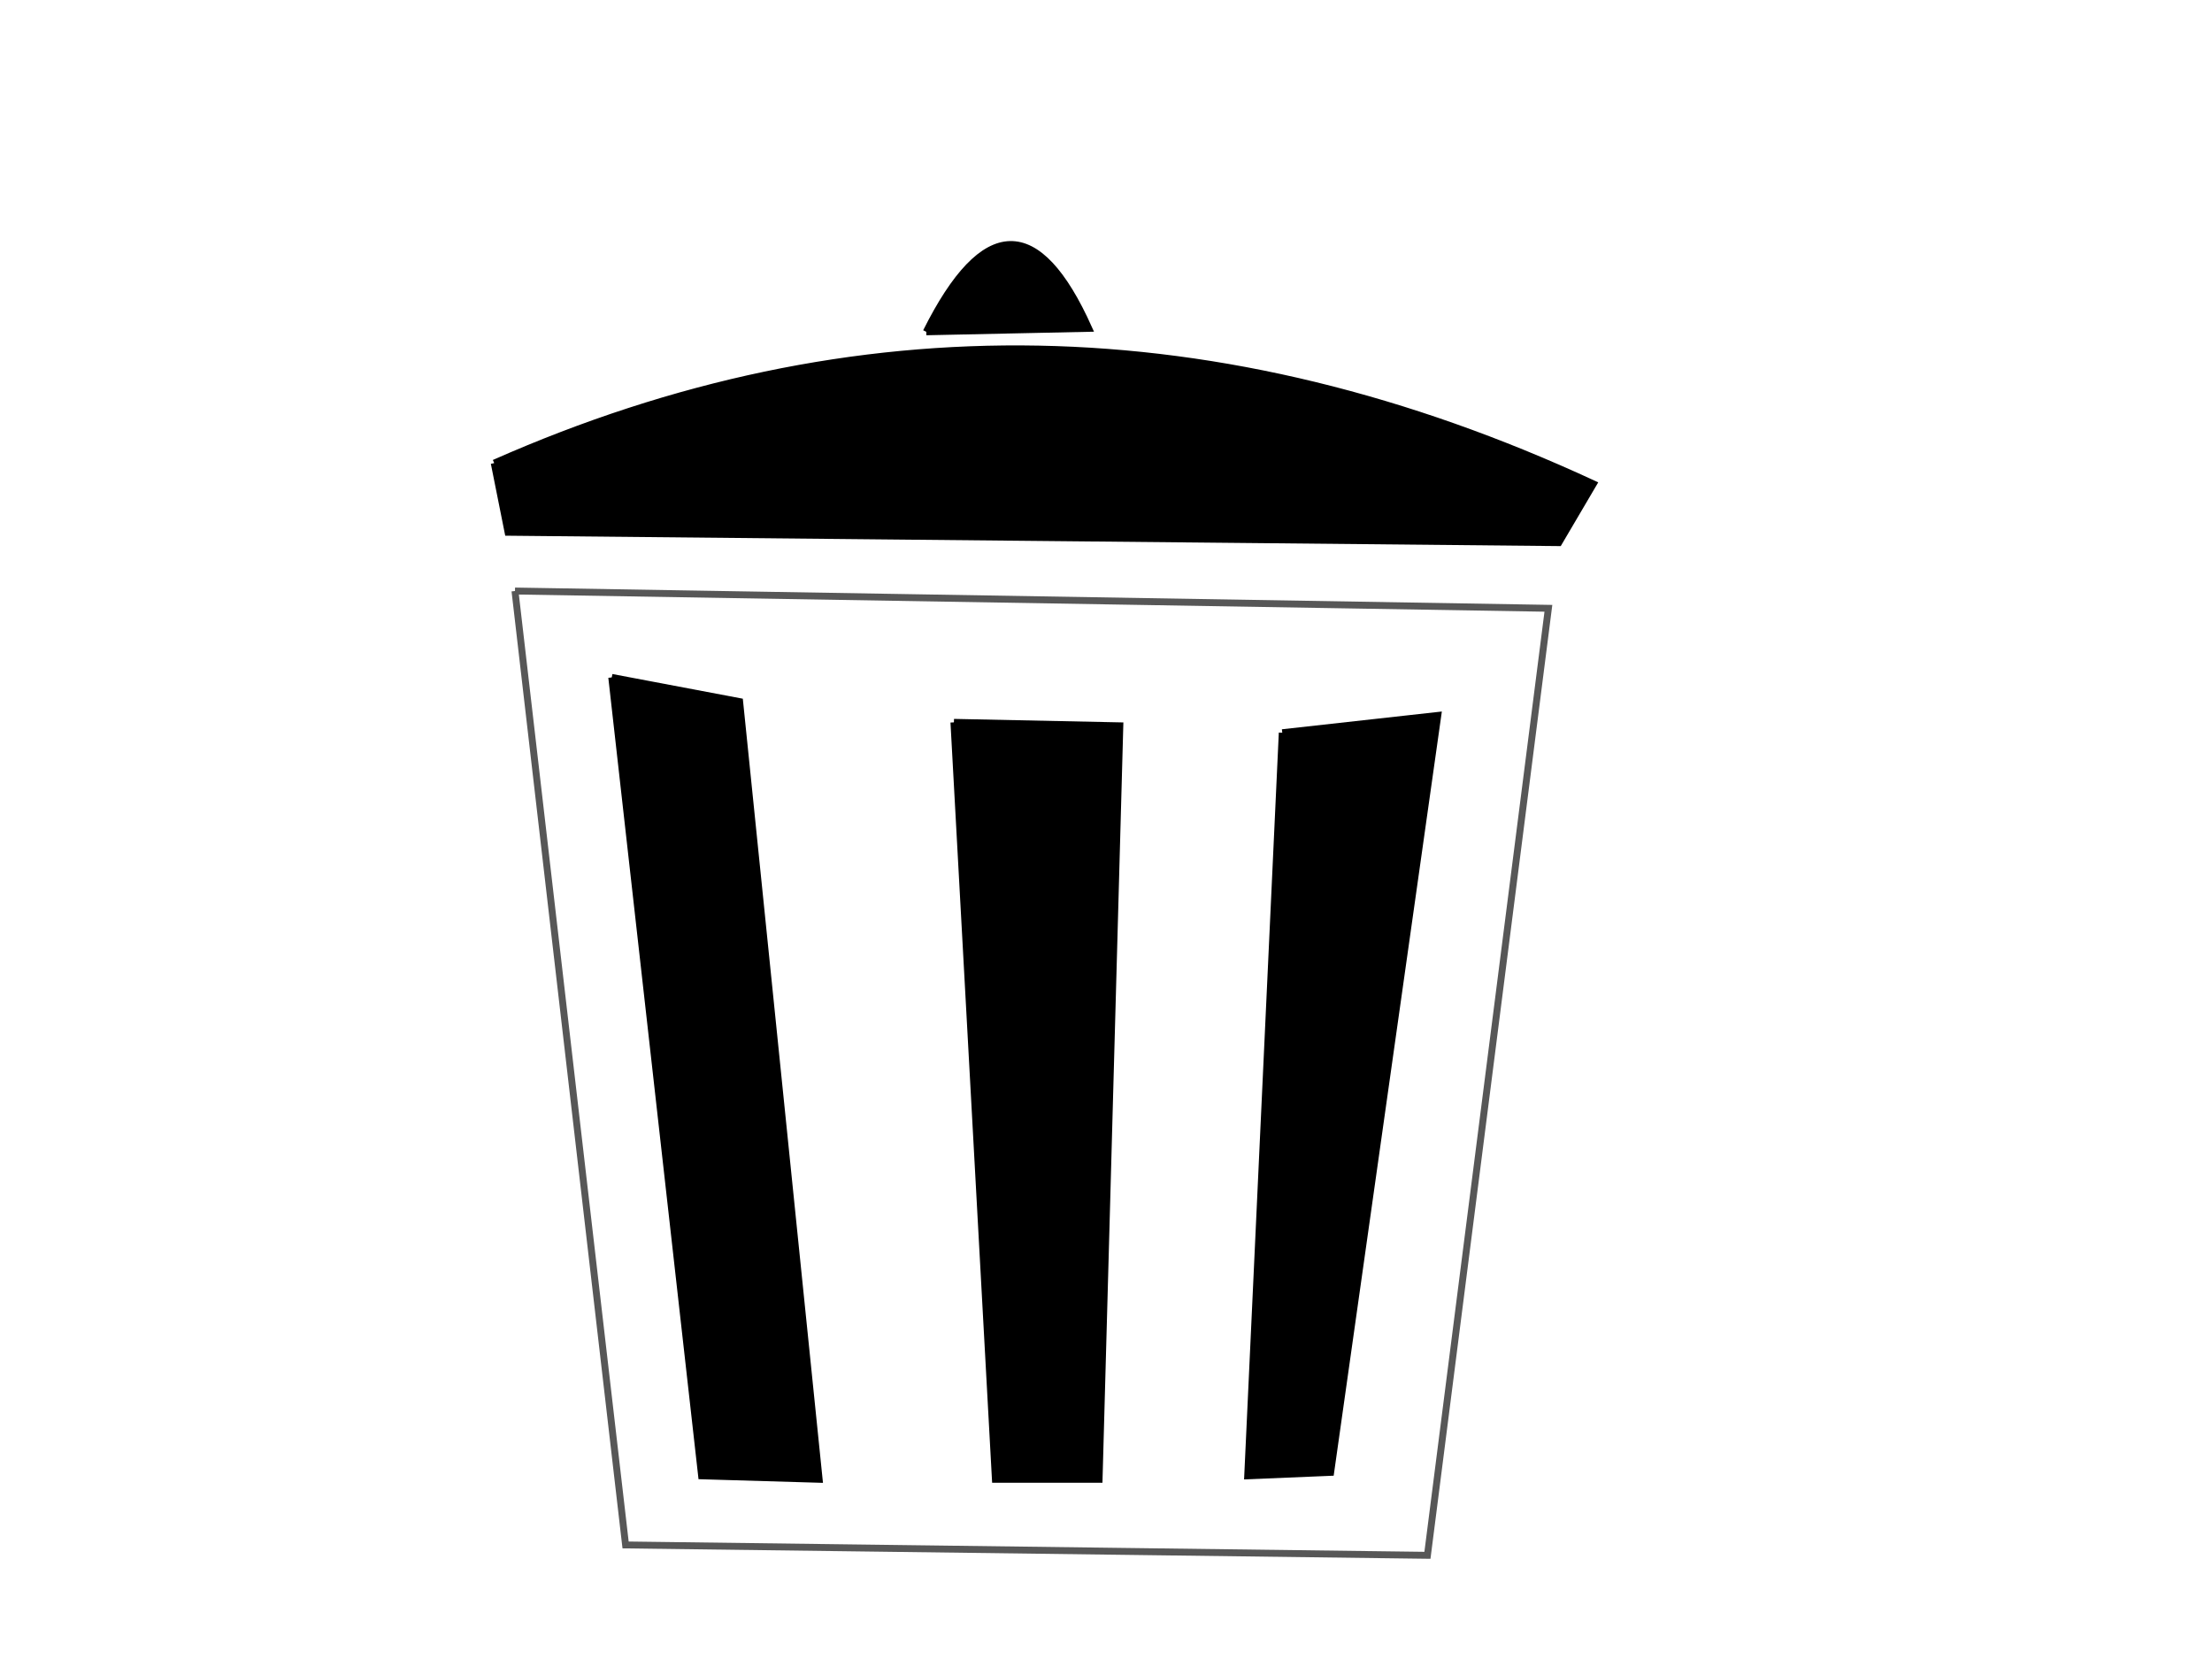
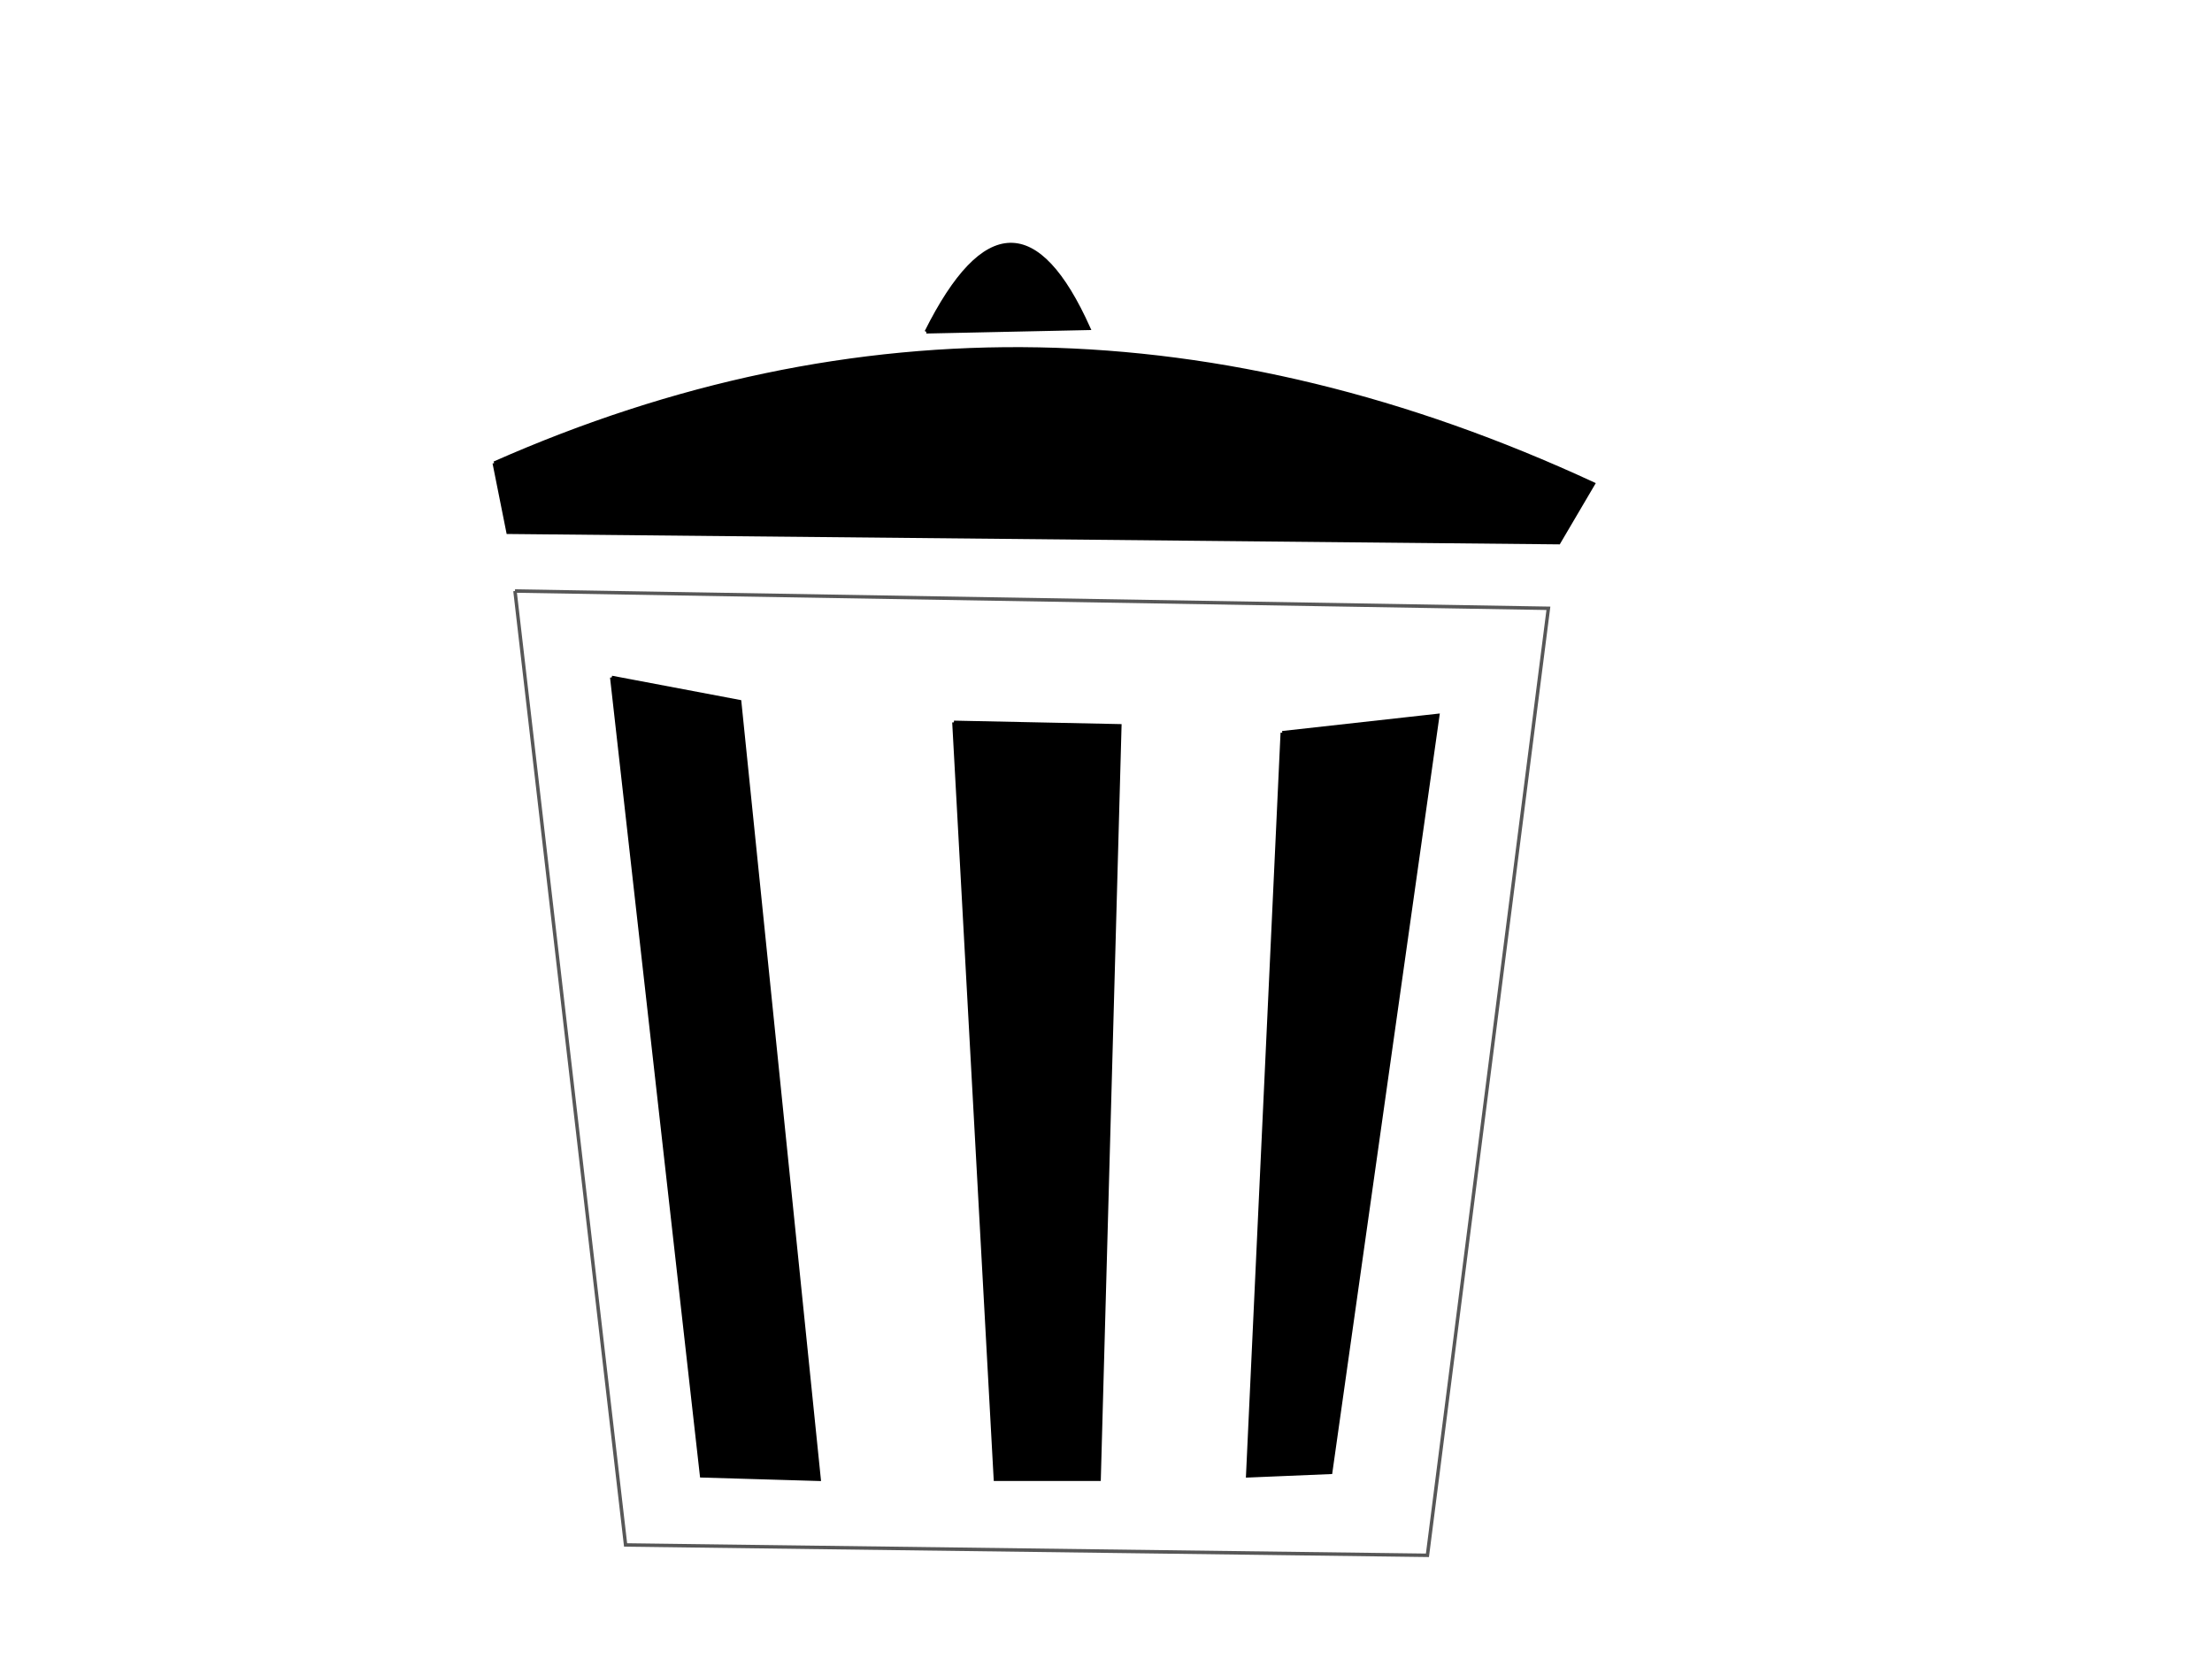
<svg xmlns="http://www.w3.org/2000/svg" version="1.1" width="640" height="480" viewBox="0 0 640 480" xml:space="preserve">
  <defs>
</defs>
  <g transform="matrix(1 0 0 1 298.5 310.5)">
-     <path style="stroke: rgb(87,87,87); stroke-width: 2; stroke-dasharray: none; stroke-linecap: butt; stroke-dashoffset: 0; stroke-linejoin: miter; stroke-miterlimit: 4; fill: rgb(255,255,255); fill-rule: nonzero; opacity: 1;" transform=" translate(-297.5, -309.5)" d="M 148 170 L 180 446 L 412 449 L 447 175 L 148 170" stroke-linecap="round" />
+     <path style="stroke: rgb(87,87,87); strokeWidth: 2; stroke-dasharray: none; strokeLinecap: butt; stroke-dashoffset: 0; strokeLinejoin: miter; stroke-miterlimit: 4; fill: rgb(255,255,255); fill-rule: nonzero; opacity: 1;" transform=" translate(-297.5, -309.5)" d="M 148 170 L 180 446 L 412 449 L 447 175 L 148 170" strokeLinecap="round" />
  </g>
  <g transform="matrix(1 0 0 1 302 119.99)">
-     <path style="stroke: rgb(0,0,0); stroke-width: 2; stroke-dasharray: none; stroke-linecap: butt; stroke-dashoffset: 0; stroke-linejoin: miter; stroke-miterlimit: 4; fill: rgb(0,0,0); fill-rule: nonzero; opacity: 1;" transform=" translate(-301, -118.99)" d="M 142 133 L 146 153 L 450 156 L 460 139 Q 298 64 142 133" stroke-linecap="round" />
+     <path style="stroke: rgb(0,0,0); strokeWidth: 2; stroke-dasharray: none; strokeLinecap: butt; stroke-dashoffset: 0; strokeLinejoin: miter; stroke-miterlimit: 4; fill: rgb(0,0,0); fill-rule: nonzero; opacity: 1;" transform=" translate(-301, -118.99)" d="M 142 133 L 146 153 L 450 156 L 460 139 Q 298 64 142 133" strokeLinecap="round" />
  </g>
  <g transform="matrix(1 0 0 1 300 318.5)">
-     <path style="stroke: rgb(0,0,0); stroke-width: 2; stroke-dasharray: none; stroke-linecap: butt; stroke-dashoffset: 0; stroke-linejoin: miter; stroke-miterlimit: 4; fill: rgb(0,0,0); fill-rule: nonzero; opacity: 1;" transform=" translate(-299, -317.5)" d="M 275 208 L 323 209 L 317 427 L 287 427 L 275 208" stroke-linecap="round" />
+     <path style="stroke: rgb(0,0,0); strokeWidth: 2; stroke-dasharray: none; strokeLinecap: butt; stroke-dashoffset: 0; strokeLinejoin: miter; stroke-miterlimit: 4; fill: rgb(0,0,0); fill-rule: nonzero; opacity: 1;" transform=" translate(-299, -317.5)" d="M 275 208 L 323 209 L 317 427 L 287 427 L 275 208" strokeLinecap="round" />
  </g>
  <g transform="matrix(1 0 0 1 207 312)">
-     <path style="stroke: rgb(0,0,0); stroke-width: 2; stroke-dasharray: none; stroke-linecap: butt; stroke-dashoffset: 0; stroke-linejoin: miter; stroke-miterlimit: 4; fill: rgb(0,0,0); fill-rule: nonzero; opacity: 1;" transform=" translate(-206, -311)" d="M 176 195 L 202 426 L 236 427 L 213 202 L 176 195" stroke-linecap="round" />
+     <path style="stroke: rgb(0,0,0); strokeWidth: 2; stroke-dasharray: none; strokeLinecap: butt; stroke-dashoffset: 0; strokeLinejoin: miter; stroke-miterlimit: 4; fill: rgb(0,0,0); fill-rule: nonzero; opacity: 1;" transform=" translate(-206, -311)" d="M 176 195 L 202 426 L 236 427 L 213 202 L 176 195" strokeLinecap="round" />
  </g>
  <g transform="matrix(1 0 0 1 291.5 77.19)">
-     <path style="stroke: rgb(0,0,0); stroke-width: 2; stroke-dasharray: none; stroke-linecap: butt; stroke-dashoffset: 0; stroke-linejoin: miter; stroke-miterlimit: 4; fill: rgb(0,0,0); fill-rule: nonzero; opacity: 1;" vector-effect="non-scaling-stroke" transform=" translate(-290.5, -76.19)" d="M 267 95 Q 292 45 314 94 L 267 95" stroke-linecap="round" />
+     <path style="stroke: rgb(0,0,0); strokeWidth: 2; stroke-dasharray: none; strokeLinecap: butt; stroke-dashoffset: 0; strokeLinejoin: miter; stroke-miterlimit: 4; fill: rgb(0,0,0); fill-rule: nonzero; opacity: 1;" vector-effect="non-scaling-stroke" transform=" translate(-290.5, -76.19)" d="M 267 95 Q 292 45 314 94 L 267 95" strokeLinecap="round" />
  </g>
  <g transform="matrix(1 0 0 1 388.5 317)">
-     <path style="stroke: rgb(0,0,0); stroke-width: 2; stroke-dasharray: none; stroke-linecap: butt; stroke-dashoffset: 0; stroke-linejoin: miter; stroke-miterlimit: 4; fill: rgb(0,0,0); fill-rule: nonzero; opacity: 1;" transform=" translate(-387.5, -316)" d="M 370 211 L 415 206 L 384 425 L 360 426 L 370 211" stroke-linecap="round" />
+     <path style="stroke: rgb(0,0,0); strokeWidth: 2; stroke-dasharray: none; strokeLinecap: butt; stroke-dashoffset: 0; strokeLinejoin: miter; stroke-miterlimit: 4; fill: rgb(0,0,0); fill-rule: nonzero; opacity: 1;" transform=" translate(-387.5, -316)" d="M 370 211 L 415 206 L 384 425 L 360 426 L 370 211" strokeLinecap="round" />
  </g>
</svg>
